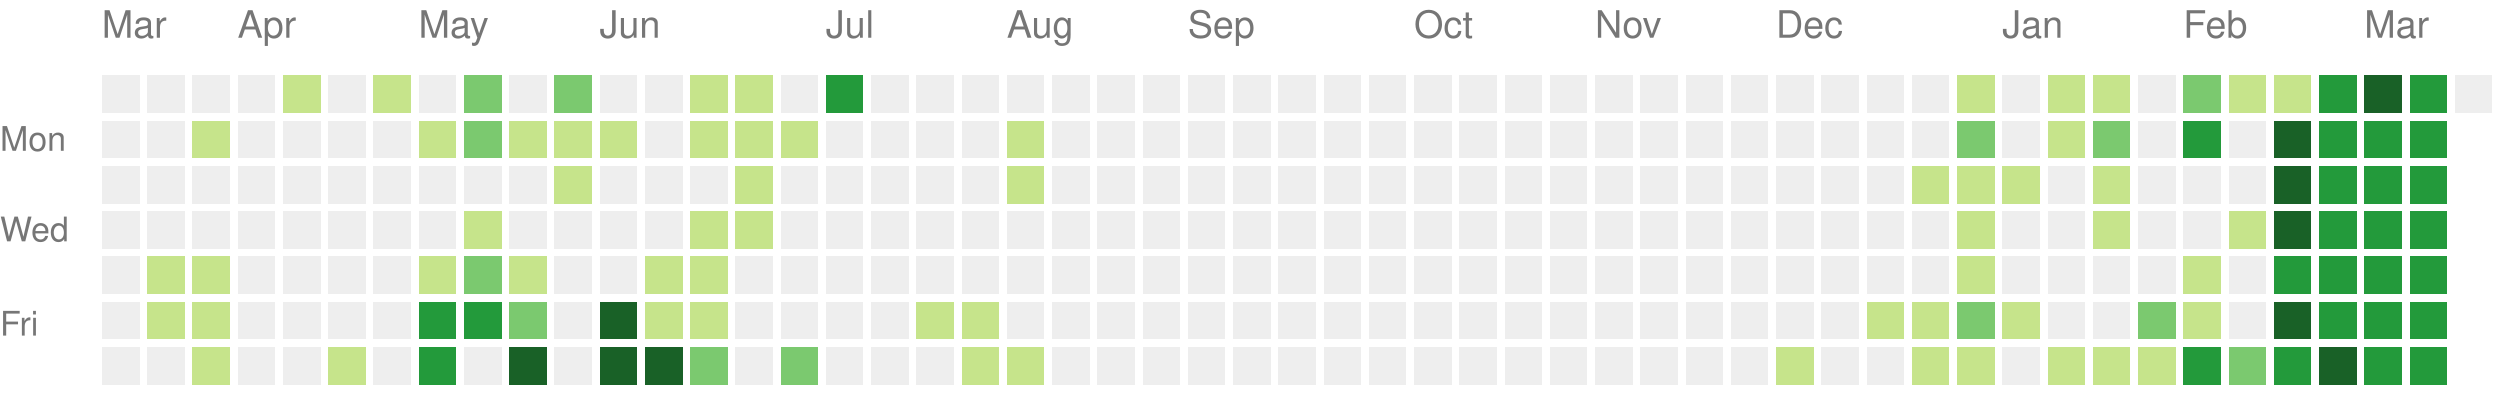
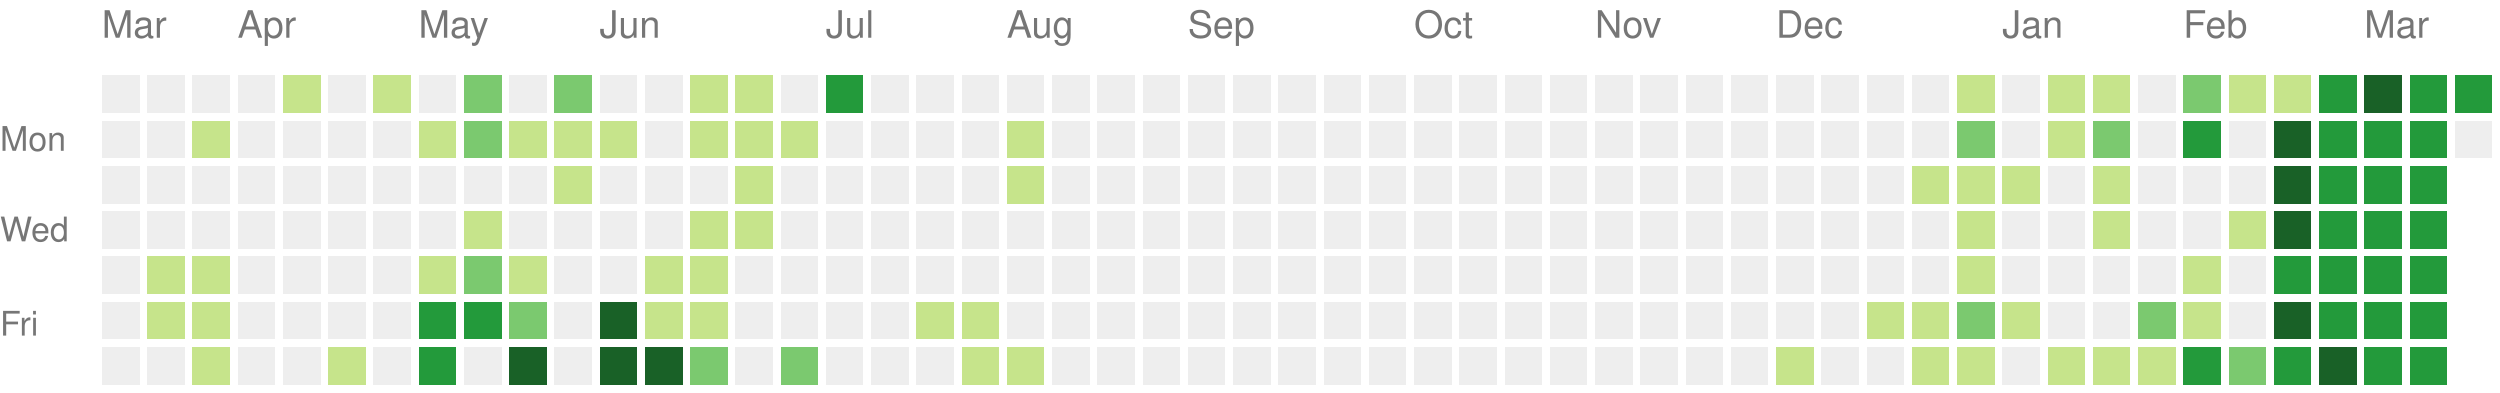
<svg xmlns="http://www.w3.org/2000/svg" version="1.1" width="663" height="104">
  <rect style="fill:#eeeeee;shape-rendering:crispedges;" data-score="0" data-date="2024-03-17" x="27" y="20" width="10" height="10" />
  <rect style="fill:#eeeeee;shape-rendering:crispedges;" data-score="0" data-date="2024-03-24" x="39" y="20" width="10" height="10" />
  <rect style="fill:#eeeeee;shape-rendering:crispedges;" data-score="0" data-date="2024-03-31" x="51" y="20" width="10" height="10" />
  <rect style="fill:#eeeeee;shape-rendering:crispedges;" data-score="0" data-date="2024-04-07" x="63" y="20" width="10" height="10" />
  <rect style="fill:#c6e48b;shape-rendering:crispedges;" data-score="1" data-date="2024-04-14" x="75" y="20" width="10" height="10" />
  <rect style="fill:#eeeeee;shape-rendering:crispedges;" data-score="0" data-date="2024-04-21" x="87" y="20" width="10" height="10" />
  <rect style="fill:#c6e48b;shape-rendering:crispedges;" data-score="1" data-date="2024-04-28" x="99" y="20" width="10" height="10" />
  <rect style="fill:#eeeeee;shape-rendering:crispedges;" data-score="0" data-date="2024-05-05" x="111" y="20" width="10" height="10" />
  <rect style="fill:#7bc96f;shape-rendering:crispedges;" data-score="2" data-date="2024-05-12" x="123" y="20" width="10" height="10" />
  <rect style="fill:#eeeeee;shape-rendering:crispedges;" data-score="0" data-date="2024-05-19" x="135" y="20" width="10" height="10" />
  <rect style="fill:#7bc96f;shape-rendering:crispedges;" data-score="2" data-date="2024-05-26" x="147" y="20" width="10" height="10" />
  <rect style="fill:#eeeeee;shape-rendering:crispedges;" data-score="0" data-date="2024-06-02" x="159" y="20" width="10" height="10" />
  <rect style="fill:#eeeeee;shape-rendering:crispedges;" data-score="0" data-date="2024-06-09" x="171" y="20" width="10" height="10" />
  <rect style="fill:#c6e48b;shape-rendering:crispedges;" data-score="1" data-date="2024-06-16" x="183" y="20" width="10" height="10" />
  <rect style="fill:#c6e48b;shape-rendering:crispedges;" data-score="1" data-date="2024-06-23" x="195" y="20" width="10" height="10" />
  <rect style="fill:#eeeeee;shape-rendering:crispedges;" data-score="0" data-date="2024-06-30" x="207" y="20" width="10" height="10" />
  <rect style="fill:#239a3b;shape-rendering:crispedges;" data-score="3" data-date="2024-07-07" x="219" y="20" width="10" height="10" />
  <rect style="fill:#eeeeee;shape-rendering:crispedges;" data-score="0" data-date="2024-07-14" x="231" y="20" width="10" height="10" />
  <rect style="fill:#eeeeee;shape-rendering:crispedges;" data-score="0" data-date="2024-07-21" x="243" y="20" width="10" height="10" />
  <rect style="fill:#eeeeee;shape-rendering:crispedges;" data-score="0" data-date="2024-07-28" x="255" y="20" width="10" height="10" />
  <rect style="fill:#eeeeee;shape-rendering:crispedges;" data-score="0" data-date="2024-08-04" x="267" y="20" width="10" height="10" />
  <rect style="fill:#eeeeee;shape-rendering:crispedges;" data-score="0" data-date="2024-08-11" x="279" y="20" width="10" height="10" />
  <rect style="fill:#eeeeee;shape-rendering:crispedges;" data-score="0" data-date="2024-08-18" x="291" y="20" width="10" height="10" />
  <rect style="fill:#eeeeee;shape-rendering:crispedges;" data-score="0" data-date="2024-08-25" x="303" y="20" width="10" height="10" />
  <rect style="fill:#eeeeee;shape-rendering:crispedges;" data-score="0" data-date="2024-09-01" x="315" y="20" width="10" height="10" />
  <rect style="fill:#eeeeee;shape-rendering:crispedges;" data-score="0" data-date="2024-09-08" x="327" y="20" width="10" height="10" />
  <rect style="fill:#eeeeee;shape-rendering:crispedges;" data-score="0" data-date="2024-09-15" x="339" y="20" width="10" height="10" />
  <rect style="fill:#eeeeee;shape-rendering:crispedges;" data-score="0" data-date="2024-09-22" x="351" y="20" width="10" height="10" />
  <rect style="fill:#eeeeee;shape-rendering:crispedges;" data-score="0" data-date="2024-09-29" x="363" y="20" width="10" height="10" />
  <rect style="fill:#eeeeee;shape-rendering:crispedges;" data-score="0" data-date="2024-10-06" x="375" y="20" width="10" height="10" />
  <rect style="fill:#eeeeee;shape-rendering:crispedges;" data-score="0" data-date="2024-10-13" x="387" y="20" width="10" height="10" />
  <rect style="fill:#eeeeee;shape-rendering:crispedges;" data-score="0" data-date="2024-10-20" x="399" y="20" width="10" height="10" />
  <rect style="fill:#eeeeee;shape-rendering:crispedges;" data-score="0" data-date="2024-10-27" x="411" y="20" width="10" height="10" />
  <rect style="fill:#eeeeee;shape-rendering:crispedges;" data-score="0" data-date="2024-11-03" x="423" y="20" width="10" height="10" />
  <rect style="fill:#eeeeee;shape-rendering:crispedges;" data-score="0" data-date="2024-11-10" x="435" y="20" width="10" height="10" />
  <rect style="fill:#eeeeee;shape-rendering:crispedges;" data-score="0" data-date="2024-11-17" x="447" y="20" width="10" height="10" />
  <rect style="fill:#eeeeee;shape-rendering:crispedges;" data-score="0" data-date="2024-11-24" x="459" y="20" width="10" height="10" />
  <rect style="fill:#eeeeee;shape-rendering:crispedges;" data-score="0" data-date="2024-12-01" x="471" y="20" width="10" height="10" />
  <rect style="fill:#eeeeee;shape-rendering:crispedges;" data-score="0" data-date="2024-12-08" x="483" y="20" width="10" height="10" />
  <rect style="fill:#eeeeee;shape-rendering:crispedges;" data-score="0" data-date="2024-12-15" x="495" y="20" width="10" height="10" />
  <rect style="fill:#eeeeee;shape-rendering:crispedges;" data-score="0" data-date="2024-12-22" x="507" y="20" width="10" height="10" />
  <rect style="fill:#c6e48b;shape-rendering:crispedges;" data-score="1" data-date="2024-12-29" x="519" y="20" width="10" height="10" />
  <rect style="fill:#eeeeee;shape-rendering:crispedges;" data-score="0" data-date="2025-01-05" x="531" y="20" width="10" height="10" />
  <rect style="fill:#c6e48b;shape-rendering:crispedges;" data-score="1" data-date="2025-01-12" x="543" y="20" width="10" height="10" />
  <rect style="fill:#c6e48b;shape-rendering:crispedges;" data-score="1" data-date="2025-01-19" x="555" y="20" width="10" height="10" />
  <rect style="fill:#eeeeee;shape-rendering:crispedges;" data-score="0" data-date="2025-01-26" x="567" y="20" width="10" height="10" />
  <rect style="fill:#7bc96f;shape-rendering:crispedges;" data-score="2" data-date="2025-02-02" x="579" y="20" width="10" height="10" />
  <rect style="fill:#c6e48b;shape-rendering:crispedges;" data-score="1" data-date="2025-02-09" x="591" y="20" width="10" height="10" />
  <rect style="fill:#c6e48b;shape-rendering:crispedges;" data-score="1" data-date="2025-02-16" x="603" y="20" width="10" height="10" />
  <rect style="fill:#239a3b;shape-rendering:crispedges;" data-score="3" data-date="2025-02-23" x="615" y="20" width="10" height="10" />
  <rect style="fill:#196127;shape-rendering:crispedges;" data-score="4" data-date="2025-03-02" x="627" y="20" width="10" height="10" />
  <rect style="fill:#239a3b;shape-rendering:crispedges;" data-score="3" data-date="2025-03-09" x="639" y="20" width="10" height="10" />
-   <rect style="fill:#eeeeee;shape-rendering:crispedges;" data-score="0" data-date="2025-03-16" x="651" y="20" width="10" height="10" />
+   <rect style="fill:#239a3b;shape-rendering:crispedges;" data-score="3" data-date="2025-03-16" x="651" y="20" width="10" height="10" />
  <rect style="fill:#eeeeee;shape-rendering:crispedges;" data-score="0" data-date="2024-03-18" x="27" y="32" width="10" height="10" />
  <rect style="fill:#eeeeee;shape-rendering:crispedges;" data-score="0" data-date="2024-03-25" x="39" y="32" width="10" height="10" />
  <rect style="fill:#c6e48b;shape-rendering:crispedges;" data-score="1" data-date="2024-04-01" x="51" y="32" width="10" height="10" />
  <rect style="fill:#eeeeee;shape-rendering:crispedges;" data-score="0" data-date="2024-04-08" x="63" y="32" width="10" height="10" />
  <rect style="fill:#eeeeee;shape-rendering:crispedges;" data-score="0" data-date="2024-04-15" x="75" y="32" width="10" height="10" />
  <rect style="fill:#eeeeee;shape-rendering:crispedges;" data-score="0" data-date="2024-04-22" x="87" y="32" width="10" height="10" />
  <rect style="fill:#eeeeee;shape-rendering:crispedges;" data-score="0" data-date="2024-04-29" x="99" y="32" width="10" height="10" />
  <rect style="fill:#c6e48b;shape-rendering:crispedges;" data-score="1" data-date="2024-05-06" x="111" y="32" width="10" height="10" />
  <rect style="fill:#7bc96f;shape-rendering:crispedges;" data-score="2" data-date="2024-05-13" x="123" y="32" width="10" height="10" />
  <rect style="fill:#c6e48b;shape-rendering:crispedges;" data-score="1" data-date="2024-05-20" x="135" y="32" width="10" height="10" />
  <rect style="fill:#c6e48b;shape-rendering:crispedges;" data-score="1" data-date="2024-05-27" x="147" y="32" width="10" height="10" />
  <rect style="fill:#c6e48b;shape-rendering:crispedges;" data-score="1" data-date="2024-06-03" x="159" y="32" width="10" height="10" />
  <rect style="fill:#eeeeee;shape-rendering:crispedges;" data-score="0" data-date="2024-06-10" x="171" y="32" width="10" height="10" />
  <rect style="fill:#c6e48b;shape-rendering:crispedges;" data-score="1" data-date="2024-06-17" x="183" y="32" width="10" height="10" />
  <rect style="fill:#c6e48b;shape-rendering:crispedges;" data-score="1" data-date="2024-06-24" x="195" y="32" width="10" height="10" />
  <rect style="fill:#c6e48b;shape-rendering:crispedges;" data-score="1" data-date="2024-07-01" x="207" y="32" width="10" height="10" />
  <rect style="fill:#eeeeee;shape-rendering:crispedges;" data-score="0" data-date="2024-07-08" x="219" y="32" width="10" height="10" />
  <rect style="fill:#eeeeee;shape-rendering:crispedges;" data-score="0" data-date="2024-07-15" x="231" y="32" width="10" height="10" />
  <rect style="fill:#eeeeee;shape-rendering:crispedges;" data-score="0" data-date="2024-07-22" x="243" y="32" width="10" height="10" />
  <rect style="fill:#eeeeee;shape-rendering:crispedges;" data-score="0" data-date="2024-07-29" x="255" y="32" width="10" height="10" />
  <rect style="fill:#c6e48b;shape-rendering:crispedges;" data-score="1" data-date="2024-08-05" x="267" y="32" width="10" height="10" />
  <rect style="fill:#eeeeee;shape-rendering:crispedges;" data-score="0" data-date="2024-08-12" x="279" y="32" width="10" height="10" />
  <rect style="fill:#eeeeee;shape-rendering:crispedges;" data-score="0" data-date="2024-08-19" x="291" y="32" width="10" height="10" />
  <rect style="fill:#eeeeee;shape-rendering:crispedges;" data-score="0" data-date="2024-08-26" x="303" y="32" width="10" height="10" />
  <rect style="fill:#eeeeee;shape-rendering:crispedges;" data-score="0" data-date="2024-09-02" x="315" y="32" width="10" height="10" />
  <rect style="fill:#eeeeee;shape-rendering:crispedges;" data-score="0" data-date="2024-09-09" x="327" y="32" width="10" height="10" />
  <rect style="fill:#eeeeee;shape-rendering:crispedges;" data-score="0" data-date="2024-09-16" x="339" y="32" width="10" height="10" />
  <rect style="fill:#eeeeee;shape-rendering:crispedges;" data-score="0" data-date="2024-09-23" x="351" y="32" width="10" height="10" />
  <rect style="fill:#eeeeee;shape-rendering:crispedges;" data-score="0" data-date="2024-09-30" x="363" y="32" width="10" height="10" />
  <rect style="fill:#eeeeee;shape-rendering:crispedges;" data-score="0" data-date="2024-10-07" x="375" y="32" width="10" height="10" />
  <rect style="fill:#eeeeee;shape-rendering:crispedges;" data-score="0" data-date="2024-10-14" x="387" y="32" width="10" height="10" />
  <rect style="fill:#eeeeee;shape-rendering:crispedges;" data-score="0" data-date="2024-10-21" x="399" y="32" width="10" height="10" />
  <rect style="fill:#eeeeee;shape-rendering:crispedges;" data-score="0" data-date="2024-10-28" x="411" y="32" width="10" height="10" />
  <rect style="fill:#eeeeee;shape-rendering:crispedges;" data-score="0" data-date="2024-11-04" x="423" y="32" width="10" height="10" />
  <rect style="fill:#eeeeee;shape-rendering:crispedges;" data-score="0" data-date="2024-11-11" x="435" y="32" width="10" height="10" />
  <rect style="fill:#eeeeee;shape-rendering:crispedges;" data-score="0" data-date="2024-11-18" x="447" y="32" width="10" height="10" />
  <rect style="fill:#eeeeee;shape-rendering:crispedges;" data-score="0" data-date="2024-11-25" x="459" y="32" width="10" height="10" />
  <rect style="fill:#eeeeee;shape-rendering:crispedges;" data-score="0" data-date="2024-12-02" x="471" y="32" width="10" height="10" />
  <rect style="fill:#eeeeee;shape-rendering:crispedges;" data-score="0" data-date="2024-12-09" x="483" y="32" width="10" height="10" />
  <rect style="fill:#eeeeee;shape-rendering:crispedges;" data-score="0" data-date="2024-12-16" x="495" y="32" width="10" height="10" />
  <rect style="fill:#eeeeee;shape-rendering:crispedges;" data-score="0" data-date="2024-12-23" x="507" y="32" width="10" height="10" />
  <rect style="fill:#7bc96f;shape-rendering:crispedges;" data-score="2" data-date="2024-12-30" x="519" y="32" width="10" height="10" />
  <rect style="fill:#eeeeee;shape-rendering:crispedges;" data-score="0" data-date="2025-01-06" x="531" y="32" width="10" height="10" />
  <rect style="fill:#c6e48b;shape-rendering:crispedges;" data-score="1" data-date="2025-01-13" x="543" y="32" width="10" height="10" />
  <rect style="fill:#7bc96f;shape-rendering:crispedges;" data-score="2" data-date="2025-01-20" x="555" y="32" width="10" height="10" />
  <rect style="fill:#eeeeee;shape-rendering:crispedges;" data-score="0" data-date="2025-01-27" x="567" y="32" width="10" height="10" />
  <rect style="fill:#239a3b;shape-rendering:crispedges;" data-score="3" data-date="2025-02-03" x="579" y="32" width="10" height="10" />
  <rect style="fill:#eeeeee;shape-rendering:crispedges;" data-score="0" data-date="2025-02-10" x="591" y="32" width="10" height="10" />
  <rect style="fill:#196127;shape-rendering:crispedges;" data-score="4" data-date="2025-02-17" x="603" y="32" width="10" height="10" />
  <rect style="fill:#239a3b;shape-rendering:crispedges;" data-score="3" data-date="2025-02-24" x="615" y="32" width="10" height="10" />
  <rect style="fill:#239a3b;shape-rendering:crispedges;" data-score="3" data-date="2025-03-03" x="627" y="32" width="10" height="10" />
  <rect style="fill:#239a3b;shape-rendering:crispedges;" data-score="3" data-date="2025-03-10" x="639" y="32" width="10" height="10" />
+   <rect style="fill:#eeeeee;shape-rendering:crispedges;" data-score="0" data-date="2025-03-17" x="651" y="32" width="10" height="10" />
  <rect style="fill:#eeeeee;shape-rendering:crispedges;" data-score="0" data-date="2024-03-19" x="27" y="44" width="10" height="10" />
  <rect style="fill:#eeeeee;shape-rendering:crispedges;" data-score="0" data-date="2024-03-26" x="39" y="44" width="10" height="10" />
  <rect style="fill:#eeeeee;shape-rendering:crispedges;" data-score="0" data-date="2024-04-02" x="51" y="44" width="10" height="10" />
  <rect style="fill:#eeeeee;shape-rendering:crispedges;" data-score="0" data-date="2024-04-09" x="63" y="44" width="10" height="10" />
  <rect style="fill:#eeeeee;shape-rendering:crispedges;" data-score="0" data-date="2024-04-16" x="75" y="44" width="10" height="10" />
  <rect style="fill:#eeeeee;shape-rendering:crispedges;" data-score="0" data-date="2024-04-23" x="87" y="44" width="10" height="10" />
  <rect style="fill:#eeeeee;shape-rendering:crispedges;" data-score="0" data-date="2024-04-30" x="99" y="44" width="10" height="10" />
  <rect style="fill:#eeeeee;shape-rendering:crispedges;" data-score="0" data-date="2024-05-07" x="111" y="44" width="10" height="10" />
  <rect style="fill:#eeeeee;shape-rendering:crispedges;" data-score="0" data-date="2024-05-14" x="123" y="44" width="10" height="10" />
  <rect style="fill:#eeeeee;shape-rendering:crispedges;" data-score="0" data-date="2024-05-21" x="135" y="44" width="10" height="10" />
  <rect style="fill:#c6e48b;shape-rendering:crispedges;" data-score="1" data-date="2024-05-28" x="147" y="44" width="10" height="10" />
  <rect style="fill:#eeeeee;shape-rendering:crispedges;" data-score="0" data-date="2024-06-04" x="159" y="44" width="10" height="10" />
  <rect style="fill:#eeeeee;shape-rendering:crispedges;" data-score="0" data-date="2024-06-11" x="171" y="44" width="10" height="10" />
  <rect style="fill:#eeeeee;shape-rendering:crispedges;" data-score="0" data-date="2024-06-18" x="183" y="44" width="10" height="10" />
  <rect style="fill:#c6e48b;shape-rendering:crispedges;" data-score="1" data-date="2024-06-25" x="195" y="44" width="10" height="10" />
  <rect style="fill:#eeeeee;shape-rendering:crispedges;" data-score="0" data-date="2024-07-02" x="207" y="44" width="10" height="10" />
  <rect style="fill:#eeeeee;shape-rendering:crispedges;" data-score="0" data-date="2024-07-09" x="219" y="44" width="10" height="10" />
  <rect style="fill:#eeeeee;shape-rendering:crispedges;" data-score="0" data-date="2024-07-16" x="231" y="44" width="10" height="10" />
  <rect style="fill:#eeeeee;shape-rendering:crispedges;" data-score="0" data-date="2024-07-23" x="243" y="44" width="10" height="10" />
  <rect style="fill:#eeeeee;shape-rendering:crispedges;" data-score="0" data-date="2024-07-30" x="255" y="44" width="10" height="10" />
  <rect style="fill:#c6e48b;shape-rendering:crispedges;" data-score="1" data-date="2024-08-06" x="267" y="44" width="10" height="10" />
  <rect style="fill:#eeeeee;shape-rendering:crispedges;" data-score="0" data-date="2024-08-13" x="279" y="44" width="10" height="10" />
  <rect style="fill:#eeeeee;shape-rendering:crispedges;" data-score="0" data-date="2024-08-20" x="291" y="44" width="10" height="10" />
  <rect style="fill:#eeeeee;shape-rendering:crispedges;" data-score="0" data-date="2024-08-27" x="303" y="44" width="10" height="10" />
  <rect style="fill:#eeeeee;shape-rendering:crispedges;" data-score="0" data-date="2024-09-03" x="315" y="44" width="10" height="10" />
  <rect style="fill:#eeeeee;shape-rendering:crispedges;" data-score="0" data-date="2024-09-10" x="327" y="44" width="10" height="10" />
  <rect style="fill:#eeeeee;shape-rendering:crispedges;" data-score="0" data-date="2024-09-17" x="339" y="44" width="10" height="10" />
  <rect style="fill:#eeeeee;shape-rendering:crispedges;" data-score="0" data-date="2024-09-24" x="351" y="44" width="10" height="10" />
  <rect style="fill:#eeeeee;shape-rendering:crispedges;" data-score="0" data-date="2024-10-01" x="363" y="44" width="10" height="10" />
  <rect style="fill:#eeeeee;shape-rendering:crispedges;" data-score="0" data-date="2024-10-08" x="375" y="44" width="10" height="10" />
  <rect style="fill:#eeeeee;shape-rendering:crispedges;" data-score="0" data-date="2024-10-15" x="387" y="44" width="10" height="10" />
  <rect style="fill:#eeeeee;shape-rendering:crispedges;" data-score="0" data-date="2024-10-22" x="399" y="44" width="10" height="10" />
  <rect style="fill:#eeeeee;shape-rendering:crispedges;" data-score="0" data-date="2024-10-29" x="411" y="44" width="10" height="10" />
  <rect style="fill:#eeeeee;shape-rendering:crispedges;" data-score="0" data-date="2024-11-05" x="423" y="44" width="10" height="10" />
  <rect style="fill:#eeeeee;shape-rendering:crispedges;" data-score="0" data-date="2024-11-12" x="435" y="44" width="10" height="10" />
  <rect style="fill:#eeeeee;shape-rendering:crispedges;" data-score="0" data-date="2024-11-19" x="447" y="44" width="10" height="10" />
  <rect style="fill:#eeeeee;shape-rendering:crispedges;" data-score="0" data-date="2024-11-26" x="459" y="44" width="10" height="10" />
  <rect style="fill:#eeeeee;shape-rendering:crispedges;" data-score="0" data-date="2024-12-03" x="471" y="44" width="10" height="10" />
  <rect style="fill:#eeeeee;shape-rendering:crispedges;" data-score="0" data-date="2024-12-10" x="483" y="44" width="10" height="10" />
  <rect style="fill:#eeeeee;shape-rendering:crispedges;" data-score="0" data-date="2024-12-17" x="495" y="44" width="10" height="10" />
  <rect style="fill:#c6e48b;shape-rendering:crispedges;" data-score="1" data-date="2024-12-24" x="507" y="44" width="10" height="10" />
  <rect style="fill:#c6e48b;shape-rendering:crispedges;" data-score="1" data-date="2024-12-31" x="519" y="44" width="10" height="10" />
  <rect style="fill:#c6e48b;shape-rendering:crispedges;" data-score="1" data-date="2025-01-07" x="531" y="44" width="10" height="10" />
  <rect style="fill:#eeeeee;shape-rendering:crispedges;" data-score="0" data-date="2025-01-14" x="543" y="44" width="10" height="10" />
  <rect style="fill:#c6e48b;shape-rendering:crispedges;" data-score="1" data-date="2025-01-21" x="555" y="44" width="10" height="10" />
  <rect style="fill:#eeeeee;shape-rendering:crispedges;" data-score="0" data-date="2025-01-28" x="567" y="44" width="10" height="10" />
  <rect style="fill:#eeeeee;shape-rendering:crispedges;" data-score="0" data-date="2025-02-04" x="579" y="44" width="10" height="10" />
  <rect style="fill:#eeeeee;shape-rendering:crispedges;" data-score="0" data-date="2025-02-11" x="591" y="44" width="10" height="10" />
  <rect style="fill:#196127;shape-rendering:crispedges;" data-score="4" data-date="2025-02-18" x="603" y="44" width="10" height="10" />
  <rect style="fill:#239a3b;shape-rendering:crispedges;" data-score="3" data-date="2025-02-25" x="615" y="44" width="10" height="10" />
  <rect style="fill:#239a3b;shape-rendering:crispedges;" data-score="3" data-date="2025-03-04" x="627" y="44" width="10" height="10" />
  <rect style="fill:#239a3b;shape-rendering:crispedges;" data-score="3" data-date="2025-03-11" x="639" y="44" width="10" height="10" />
  <rect style="fill:#eeeeee;shape-rendering:crispedges;" data-score="0" data-date="2024-03-20" x="27" y="56" width="10" height="10" />
  <rect style="fill:#eeeeee;shape-rendering:crispedges;" data-score="0" data-date="2024-03-27" x="39" y="56" width="10" height="10" />
  <rect style="fill:#eeeeee;shape-rendering:crispedges;" data-score="0" data-date="2024-04-03" x="51" y="56" width="10" height="10" />
  <rect style="fill:#eeeeee;shape-rendering:crispedges;" data-score="0" data-date="2024-04-10" x="63" y="56" width="10" height="10" />
  <rect style="fill:#eeeeee;shape-rendering:crispedges;" data-score="0" data-date="2024-04-17" x="75" y="56" width="10" height="10" />
  <rect style="fill:#eeeeee;shape-rendering:crispedges;" data-score="0" data-date="2024-04-24" x="87" y="56" width="10" height="10" />
  <rect style="fill:#eeeeee;shape-rendering:crispedges;" data-score="0" data-date="2024-05-01" x="99" y="56" width="10" height="10" />
  <rect style="fill:#eeeeee;shape-rendering:crispedges;" data-score="0" data-date="2024-05-08" x="111" y="56" width="10" height="10" />
  <rect style="fill:#c6e48b;shape-rendering:crispedges;" data-score="1" data-date="2024-05-15" x="123" y="56" width="10" height="10" />
  <rect style="fill:#eeeeee;shape-rendering:crispedges;" data-score="0" data-date="2024-05-22" x="135" y="56" width="10" height="10" />
  <rect style="fill:#eeeeee;shape-rendering:crispedges;" data-score="0" data-date="2024-05-29" x="147" y="56" width="10" height="10" />
  <rect style="fill:#eeeeee;shape-rendering:crispedges;" data-score="0" data-date="2024-06-05" x="159" y="56" width="10" height="10" />
  <rect style="fill:#eeeeee;shape-rendering:crispedges;" data-score="0" data-date="2024-06-12" x="171" y="56" width="10" height="10" />
  <rect style="fill:#c6e48b;shape-rendering:crispedges;" data-score="1" data-date="2024-06-19" x="183" y="56" width="10" height="10" />
  <rect style="fill:#c6e48b;shape-rendering:crispedges;" data-score="1" data-date="2024-06-26" x="195" y="56" width="10" height="10" />
  <rect style="fill:#eeeeee;shape-rendering:crispedges;" data-score="0" data-date="2024-07-03" x="207" y="56" width="10" height="10" />
  <rect style="fill:#eeeeee;shape-rendering:crispedges;" data-score="0" data-date="2024-07-10" x="219" y="56" width="10" height="10" />
  <rect style="fill:#eeeeee;shape-rendering:crispedges;" data-score="0" data-date="2024-07-17" x="231" y="56" width="10" height="10" />
  <rect style="fill:#eeeeee;shape-rendering:crispedges;" data-score="0" data-date="2024-07-24" x="243" y="56" width="10" height="10" />
  <rect style="fill:#eeeeee;shape-rendering:crispedges;" data-score="0" data-date="2024-07-31" x="255" y="56" width="10" height="10" />
  <rect style="fill:#eeeeee;shape-rendering:crispedges;" data-score="0" data-date="2024-08-07" x="267" y="56" width="10" height="10" />
  <rect style="fill:#eeeeee;shape-rendering:crispedges;" data-score="0" data-date="2024-08-14" x="279" y="56" width="10" height="10" />
  <rect style="fill:#eeeeee;shape-rendering:crispedges;" data-score="0" data-date="2024-08-21" x="291" y="56" width="10" height="10" />
  <rect style="fill:#eeeeee;shape-rendering:crispedges;" data-score="0" data-date="2024-08-28" x="303" y="56" width="10" height="10" />
  <rect style="fill:#eeeeee;shape-rendering:crispedges;" data-score="0" data-date="2024-09-04" x="315" y="56" width="10" height="10" />
  <rect style="fill:#eeeeee;shape-rendering:crispedges;" data-score="0" data-date="2024-09-11" x="327" y="56" width="10" height="10" />
  <rect style="fill:#eeeeee;shape-rendering:crispedges;" data-score="0" data-date="2024-09-18" x="339" y="56" width="10" height="10" />
  <rect style="fill:#eeeeee;shape-rendering:crispedges;" data-score="0" data-date="2024-09-25" x="351" y="56" width="10" height="10" />
  <rect style="fill:#eeeeee;shape-rendering:crispedges;" data-score="0" data-date="2024-10-02" x="363" y="56" width="10" height="10" />
  <rect style="fill:#eeeeee;shape-rendering:crispedges;" data-score="0" data-date="2024-10-09" x="375" y="56" width="10" height="10" />
  <rect style="fill:#eeeeee;shape-rendering:crispedges;" data-score="0" data-date="2024-10-16" x="387" y="56" width="10" height="10" />
  <rect style="fill:#eeeeee;shape-rendering:crispedges;" data-score="0" data-date="2024-10-23" x="399" y="56" width="10" height="10" />
  <rect style="fill:#eeeeee;shape-rendering:crispedges;" data-score="0" data-date="2024-10-30" x="411" y="56" width="10" height="10" />
  <rect style="fill:#eeeeee;shape-rendering:crispedges;" data-score="0" data-date="2024-11-06" x="423" y="56" width="10" height="10" />
  <rect style="fill:#eeeeee;shape-rendering:crispedges;" data-score="0" data-date="2024-11-13" x="435" y="56" width="10" height="10" />
  <rect style="fill:#eeeeee;shape-rendering:crispedges;" data-score="0" data-date="2024-11-20" x="447" y="56" width="10" height="10" />
  <rect style="fill:#eeeeee;shape-rendering:crispedges;" data-score="0" data-date="2024-11-27" x="459" y="56" width="10" height="10" />
  <rect style="fill:#eeeeee;shape-rendering:crispedges;" data-score="0" data-date="2024-12-04" x="471" y="56" width="10" height="10" />
  <rect style="fill:#eeeeee;shape-rendering:crispedges;" data-score="0" data-date="2024-12-11" x="483" y="56" width="10" height="10" />
  <rect style="fill:#eeeeee;shape-rendering:crispedges;" data-score="0" data-date="2024-12-18" x="495" y="56" width="10" height="10" />
  <rect style="fill:#eeeeee;shape-rendering:crispedges;" data-score="0" data-date="2024-12-25" x="507" y="56" width="10" height="10" />
  <rect style="fill:#c6e48b;shape-rendering:crispedges;" data-score="1" data-date="2025-01-01" x="519" y="56" width="10" height="10" />
  <rect style="fill:#eeeeee;shape-rendering:crispedges;" data-score="0" data-date="2025-01-08" x="531" y="56" width="10" height="10" />
  <rect style="fill:#eeeeee;shape-rendering:crispedges;" data-score="0" data-date="2025-01-15" x="543" y="56" width="10" height="10" />
  <rect style="fill:#c6e48b;shape-rendering:crispedges;" data-score="1" data-date="2025-01-22" x="555" y="56" width="10" height="10" />
  <rect style="fill:#eeeeee;shape-rendering:crispedges;" data-score="0" data-date="2025-01-29" x="567" y="56" width="10" height="10" />
  <rect style="fill:#eeeeee;shape-rendering:crispedges;" data-score="0" data-date="2025-02-05" x="579" y="56" width="10" height="10" />
  <rect style="fill:#c6e48b;shape-rendering:crispedges;" data-score="1" data-date="2025-02-12" x="591" y="56" width="10" height="10" />
  <rect style="fill:#196127;shape-rendering:crispedges;" data-score="4" data-date="2025-02-19" x="603" y="56" width="10" height="10" />
  <rect style="fill:#239a3b;shape-rendering:crispedges;" data-score="3" data-date="2025-02-26" x="615" y="56" width="10" height="10" />
  <rect style="fill:#239a3b;shape-rendering:crispedges;" data-score="3" data-date="2025-03-05" x="627" y="56" width="10" height="10" />
  <rect style="fill:#239a3b;shape-rendering:crispedges;" data-score="3" data-date="2025-03-12" x="639" y="56" width="10" height="10" />
  <rect style="fill:#eeeeee;shape-rendering:crispedges;" data-score="0" data-date="2024-03-21" x="27" y="68" width="10" height="10" />
  <rect style="fill:#c6e48b;shape-rendering:crispedges;" data-score="1" data-date="2024-03-28" x="39" y="68" width="10" height="10" />
  <rect style="fill:#c6e48b;shape-rendering:crispedges;" data-score="1" data-date="2024-04-04" x="51" y="68" width="10" height="10" />
  <rect style="fill:#eeeeee;shape-rendering:crispedges;" data-score="0" data-date="2024-04-11" x="63" y="68" width="10" height="10" />
  <rect style="fill:#eeeeee;shape-rendering:crispedges;" data-score="0" data-date="2024-04-18" x="75" y="68" width="10" height="10" />
  <rect style="fill:#eeeeee;shape-rendering:crispedges;" data-score="0" data-date="2024-04-25" x="87" y="68" width="10" height="10" />
  <rect style="fill:#eeeeee;shape-rendering:crispedges;" data-score="0" data-date="2024-05-02" x="99" y="68" width="10" height="10" />
  <rect style="fill:#c6e48b;shape-rendering:crispedges;" data-score="1" data-date="2024-05-09" x="111" y="68" width="10" height="10" />
  <rect style="fill:#7bc96f;shape-rendering:crispedges;" data-score="2" data-date="2024-05-16" x="123" y="68" width="10" height="10" />
  <rect style="fill:#c6e48b;shape-rendering:crispedges;" data-score="1" data-date="2024-05-23" x="135" y="68" width="10" height="10" />
  <rect style="fill:#eeeeee;shape-rendering:crispedges;" data-score="0" data-date="2024-05-30" x="147" y="68" width="10" height="10" />
  <rect style="fill:#eeeeee;shape-rendering:crispedges;" data-score="0" data-date="2024-06-06" x="159" y="68" width="10" height="10" />
  <rect style="fill:#c6e48b;shape-rendering:crispedges;" data-score="1" data-date="2024-06-13" x="171" y="68" width="10" height="10" />
  <rect style="fill:#c6e48b;shape-rendering:crispedges;" data-score="1" data-date="2024-06-20" x="183" y="68" width="10" height="10" />
  <rect style="fill:#eeeeee;shape-rendering:crispedges;" data-score="0" data-date="2024-06-27" x="195" y="68" width="10" height="10" />
  <rect style="fill:#eeeeee;shape-rendering:crispedges;" data-score="0" data-date="2024-07-04" x="207" y="68" width="10" height="10" />
  <rect style="fill:#eeeeee;shape-rendering:crispedges;" data-score="0" data-date="2024-07-11" x="219" y="68" width="10" height="10" />
  <rect style="fill:#eeeeee;shape-rendering:crispedges;" data-score="0" data-date="2024-07-18" x="231" y="68" width="10" height="10" />
  <rect style="fill:#eeeeee;shape-rendering:crispedges;" data-score="0" data-date="2024-07-25" x="243" y="68" width="10" height="10" />
  <rect style="fill:#eeeeee;shape-rendering:crispedges;" data-score="0" data-date="2024-08-01" x="255" y="68" width="10" height="10" />
  <rect style="fill:#eeeeee;shape-rendering:crispedges;" data-score="0" data-date="2024-08-08" x="267" y="68" width="10" height="10" />
  <rect style="fill:#eeeeee;shape-rendering:crispedges;" data-score="0" data-date="2024-08-15" x="279" y="68" width="10" height="10" />
  <rect style="fill:#eeeeee;shape-rendering:crispedges;" data-score="0" data-date="2024-08-22" x="291" y="68" width="10" height="10" />
  <rect style="fill:#eeeeee;shape-rendering:crispedges;" data-score="0" data-date="2024-08-29" x="303" y="68" width="10" height="10" />
  <rect style="fill:#eeeeee;shape-rendering:crispedges;" data-score="0" data-date="2024-09-05" x="315" y="68" width="10" height="10" />
  <rect style="fill:#eeeeee;shape-rendering:crispedges;" data-score="0" data-date="2024-09-12" x="327" y="68" width="10" height="10" />
  <rect style="fill:#eeeeee;shape-rendering:crispedges;" data-score="0" data-date="2024-09-19" x="339" y="68" width="10" height="10" />
  <rect style="fill:#eeeeee;shape-rendering:crispedges;" data-score="0" data-date="2024-09-26" x="351" y="68" width="10" height="10" />
  <rect style="fill:#eeeeee;shape-rendering:crispedges;" data-score="0" data-date="2024-10-03" x="363" y="68" width="10" height="10" />
  <rect style="fill:#eeeeee;shape-rendering:crispedges;" data-score="0" data-date="2024-10-10" x="375" y="68" width="10" height="10" />
  <rect style="fill:#eeeeee;shape-rendering:crispedges;" data-score="0" data-date="2024-10-17" x="387" y="68" width="10" height="10" />
  <rect style="fill:#eeeeee;shape-rendering:crispedges;" data-score="0" data-date="2024-10-24" x="399" y="68" width="10" height="10" />
  <rect style="fill:#eeeeee;shape-rendering:crispedges;" data-score="0" data-date="2024-10-31" x="411" y="68" width="10" height="10" />
  <rect style="fill:#eeeeee;shape-rendering:crispedges;" data-score="0" data-date="2024-11-07" x="423" y="68" width="10" height="10" />
  <rect style="fill:#eeeeee;shape-rendering:crispedges;" data-score="0" data-date="2024-11-14" x="435" y="68" width="10" height="10" />
  <rect style="fill:#eeeeee;shape-rendering:crispedges;" data-score="0" data-date="2024-11-21" x="447" y="68" width="10" height="10" />
  <rect style="fill:#eeeeee;shape-rendering:crispedges;" data-score="0" data-date="2024-11-28" x="459" y="68" width="10" height="10" />
  <rect style="fill:#eeeeee;shape-rendering:crispedges;" data-score="0" data-date="2024-12-05" x="471" y="68" width="10" height="10" />
  <rect style="fill:#eeeeee;shape-rendering:crispedges;" data-score="0" data-date="2024-12-12" x="483" y="68" width="10" height="10" />
  <rect style="fill:#eeeeee;shape-rendering:crispedges;" data-score="0" data-date="2024-12-19" x="495" y="68" width="10" height="10" />
  <rect style="fill:#eeeeee;shape-rendering:crispedges;" data-score="0" data-date="2024-12-26" x="507" y="68" width="10" height="10" />
  <rect style="fill:#c6e48b;shape-rendering:crispedges;" data-score="1" data-date="2025-01-02" x="519" y="68" width="10" height="10" />
  <rect style="fill:#eeeeee;shape-rendering:crispedges;" data-score="0" data-date="2025-01-09" x="531" y="68" width="10" height="10" />
  <rect style="fill:#eeeeee;shape-rendering:crispedges;" data-score="0" data-date="2025-01-16" x="543" y="68" width="10" height="10" />
  <rect style="fill:#eeeeee;shape-rendering:crispedges;" data-score="0" data-date="2025-01-23" x="555" y="68" width="10" height="10" />
  <rect style="fill:#eeeeee;shape-rendering:crispedges;" data-score="0" data-date="2025-01-30" x="567" y="68" width="10" height="10" />
  <rect style="fill:#c6e48b;shape-rendering:crispedges;" data-score="1" data-date="2025-02-06" x="579" y="68" width="10" height="10" />
  <rect style="fill:#eeeeee;shape-rendering:crispedges;" data-score="0" data-date="2025-02-13" x="591" y="68" width="10" height="10" />
  <rect style="fill:#239a3b;shape-rendering:crispedges;" data-score="3" data-date="2025-02-20" x="603" y="68" width="10" height="10" />
  <rect style="fill:#239a3b;shape-rendering:crispedges;" data-score="3" data-date="2025-02-27" x="615" y="68" width="10" height="10" />
  <rect style="fill:#239a3b;shape-rendering:crispedges;" data-score="3" data-date="2025-03-06" x="627" y="68" width="10" height="10" />
  <rect style="fill:#239a3b;shape-rendering:crispedges;" data-score="3" data-date="2025-03-13" x="639" y="68" width="10" height="10" />
  <rect style="fill:#eeeeee;shape-rendering:crispedges;" data-score="0" data-date="2024-03-22" x="27" y="80" width="10" height="10" />
  <rect style="fill:#c6e48b;shape-rendering:crispedges;" data-score="1" data-date="2024-03-29" x="39" y="80" width="10" height="10" />
  <rect style="fill:#c6e48b;shape-rendering:crispedges;" data-score="1" data-date="2024-04-05" x="51" y="80" width="10" height="10" />
  <rect style="fill:#eeeeee;shape-rendering:crispedges;" data-score="0" data-date="2024-04-12" x="63" y="80" width="10" height="10" />
  <rect style="fill:#eeeeee;shape-rendering:crispedges;" data-score="0" data-date="2024-04-19" x="75" y="80" width="10" height="10" />
  <rect style="fill:#eeeeee;shape-rendering:crispedges;" data-score="0" data-date="2024-04-26" x="87" y="80" width="10" height="10" />
  <rect style="fill:#eeeeee;shape-rendering:crispedges;" data-score="0" data-date="2024-05-03" x="99" y="80" width="10" height="10" />
  <rect style="fill:#239a3b;shape-rendering:crispedges;" data-score="3" data-date="2024-05-10" x="111" y="80" width="10" height="10" />
  <rect style="fill:#239a3b;shape-rendering:crispedges;" data-score="3" data-date="2024-05-17" x="123" y="80" width="10" height="10" />
  <rect style="fill:#7bc96f;shape-rendering:crispedges;" data-score="2" data-date="2024-05-24" x="135" y="80" width="10" height="10" />
  <rect style="fill:#eeeeee;shape-rendering:crispedges;" data-score="0" data-date="2024-05-31" x="147" y="80" width="10" height="10" />
  <rect style="fill:#196127;shape-rendering:crispedges;" data-score="4" data-date="2024-06-07" x="159" y="80" width="10" height="10" />
  <rect style="fill:#c6e48b;shape-rendering:crispedges;" data-score="1" data-date="2024-06-14" x="171" y="80" width="10" height="10" />
  <rect style="fill:#c6e48b;shape-rendering:crispedges;" data-score="1" data-date="2024-06-21" x="183" y="80" width="10" height="10" />
  <rect style="fill:#eeeeee;shape-rendering:crispedges;" data-score="0" data-date="2024-06-28" x="195" y="80" width="10" height="10" />
  <rect style="fill:#eeeeee;shape-rendering:crispedges;" data-score="0" data-date="2024-07-05" x="207" y="80" width="10" height="10" />
  <rect style="fill:#eeeeee;shape-rendering:crispedges;" data-score="0" data-date="2024-07-12" x="219" y="80" width="10" height="10" />
  <rect style="fill:#eeeeee;shape-rendering:crispedges;" data-score="0" data-date="2024-07-19" x="231" y="80" width="10" height="10" />
  <rect style="fill:#c6e48b;shape-rendering:crispedges;" data-score="1" data-date="2024-07-26" x="243" y="80" width="10" height="10" />
  <rect style="fill:#c6e48b;shape-rendering:crispedges;" data-score="1" data-date="2024-08-02" x="255" y="80" width="10" height="10" />
  <rect style="fill:#eeeeee;shape-rendering:crispedges;" data-score="0" data-date="2024-08-09" x="267" y="80" width="10" height="10" />
  <rect style="fill:#eeeeee;shape-rendering:crispedges;" data-score="0" data-date="2024-08-16" x="279" y="80" width="10" height="10" />
  <rect style="fill:#eeeeee;shape-rendering:crispedges;" data-score="0" data-date="2024-08-23" x="291" y="80" width="10" height="10" />
  <rect style="fill:#eeeeee;shape-rendering:crispedges;" data-score="0" data-date="2024-08-30" x="303" y="80" width="10" height="10" />
  <rect style="fill:#eeeeee;shape-rendering:crispedges;" data-score="0" data-date="2024-09-06" x="315" y="80" width="10" height="10" />
  <rect style="fill:#eeeeee;shape-rendering:crispedges;" data-score="0" data-date="2024-09-13" x="327" y="80" width="10" height="10" />
  <rect style="fill:#eeeeee;shape-rendering:crispedges;" data-score="0" data-date="2024-09-20" x="339" y="80" width="10" height="10" />
  <rect style="fill:#eeeeee;shape-rendering:crispedges;" data-score="0" data-date="2024-09-27" x="351" y="80" width="10" height="10" />
  <rect style="fill:#eeeeee;shape-rendering:crispedges;" data-score="0" data-date="2024-10-04" x="363" y="80" width="10" height="10" />
  <rect style="fill:#eeeeee;shape-rendering:crispedges;" data-score="0" data-date="2024-10-11" x="375" y="80" width="10" height="10" />
  <rect style="fill:#eeeeee;shape-rendering:crispedges;" data-score="0" data-date="2024-10-18" x="387" y="80" width="10" height="10" />
  <rect style="fill:#eeeeee;shape-rendering:crispedges;" data-score="0" data-date="2024-10-25" x="399" y="80" width="10" height="10" />
  <rect style="fill:#eeeeee;shape-rendering:crispedges;" data-score="0" data-date="2024-11-01" x="411" y="80" width="10" height="10" />
  <rect style="fill:#eeeeee;shape-rendering:crispedges;" data-score="0" data-date="2024-11-08" x="423" y="80" width="10" height="10" />
  <rect style="fill:#eeeeee;shape-rendering:crispedges;" data-score="0" data-date="2024-11-15" x="435" y="80" width="10" height="10" />
  <rect style="fill:#eeeeee;shape-rendering:crispedges;" data-score="0" data-date="2024-11-22" x="447" y="80" width="10" height="10" />
  <rect style="fill:#eeeeee;shape-rendering:crispedges;" data-score="0" data-date="2024-11-29" x="459" y="80" width="10" height="10" />
  <rect style="fill:#eeeeee;shape-rendering:crispedges;" data-score="0" data-date="2024-12-06" x="471" y="80" width="10" height="10" />
  <rect style="fill:#eeeeee;shape-rendering:crispedges;" data-score="0" data-date="2024-12-13" x="483" y="80" width="10" height="10" />
  <rect style="fill:#c6e48b;shape-rendering:crispedges;" data-score="1" data-date="2024-12-20" x="495" y="80" width="10" height="10" />
  <rect style="fill:#c6e48b;shape-rendering:crispedges;" data-score="1" data-date="2024-12-27" x="507" y="80" width="10" height="10" />
  <rect style="fill:#7bc96f;shape-rendering:crispedges;" data-score="2" data-date="2025-01-03" x="519" y="80" width="10" height="10" />
  <rect style="fill:#c6e48b;shape-rendering:crispedges;" data-score="1" data-date="2025-01-10" x="531" y="80" width="10" height="10" />
  <rect style="fill:#eeeeee;shape-rendering:crispedges;" data-score="0" data-date="2025-01-17" x="543" y="80" width="10" height="10" />
  <rect style="fill:#eeeeee;shape-rendering:crispedges;" data-score="0" data-date="2025-01-24" x="555" y="80" width="10" height="10" />
  <rect style="fill:#7bc96f;shape-rendering:crispedges;" data-score="2" data-date="2025-01-31" x="567" y="80" width="10" height="10" />
  <rect style="fill:#c6e48b;shape-rendering:crispedges;" data-score="1" data-date="2025-02-07" x="579" y="80" width="10" height="10" />
  <rect style="fill:#eeeeee;shape-rendering:crispedges;" data-score="0" data-date="2025-02-14" x="591" y="80" width="10" height="10" />
  <rect style="fill:#196127;shape-rendering:crispedges;" data-score="4" data-date="2025-02-21" x="603" y="80" width="10" height="10" />
  <rect style="fill:#239a3b;shape-rendering:crispedges;" data-score="3" data-date="2025-02-28" x="615" y="80" width="10" height="10" />
  <rect style="fill:#239a3b;shape-rendering:crispedges;" data-score="3" data-date="2025-03-07" x="627" y="80" width="10" height="10" />
  <rect style="fill:#239a3b;shape-rendering:crispedges;" data-score="3" data-date="2025-03-14" x="639" y="80" width="10" height="10" />
  <rect style="fill:#eeeeee;shape-rendering:crispedges;" data-score="0" data-date="2024-03-23" x="27" y="92" width="10" height="10" />
  <rect style="fill:#eeeeee;shape-rendering:crispedges;" data-score="0" data-date="2024-03-30" x="39" y="92" width="10" height="10" />
  <rect style="fill:#c6e48b;shape-rendering:crispedges;" data-score="1" data-date="2024-04-06" x="51" y="92" width="10" height="10" />
  <rect style="fill:#eeeeee;shape-rendering:crispedges;" data-score="0" data-date="2024-04-13" x="63" y="92" width="10" height="10" />
  <rect style="fill:#eeeeee;shape-rendering:crispedges;" data-score="0" data-date="2024-04-20" x="75" y="92" width="10" height="10" />
  <rect style="fill:#c6e48b;shape-rendering:crispedges;" data-score="1" data-date="2024-04-27" x="87" y="92" width="10" height="10" />
  <rect style="fill:#eeeeee;shape-rendering:crispedges;" data-score="0" data-date="2024-05-04" x="99" y="92" width="10" height="10" />
  <rect style="fill:#239a3b;shape-rendering:crispedges;" data-score="3" data-date="2024-05-11" x="111" y="92" width="10" height="10" />
  <rect style="fill:#eeeeee;shape-rendering:crispedges;" data-score="0" data-date="2024-05-18" x="123" y="92" width="10" height="10" />
  <rect style="fill:#196127;shape-rendering:crispedges;" data-score="4" data-date="2024-05-25" x="135" y="92" width="10" height="10" />
  <rect style="fill:#eeeeee;shape-rendering:crispedges;" data-score="0" data-date="2024-06-01" x="147" y="92" width="10" height="10" />
  <rect style="fill:#196127;shape-rendering:crispedges;" data-score="4" data-date="2024-06-08" x="159" y="92" width="10" height="10" />
  <rect style="fill:#196127;shape-rendering:crispedges;" data-score="4" data-date="2024-06-15" x="171" y="92" width="10" height="10" />
  <rect style="fill:#7bc96f;shape-rendering:crispedges;" data-score="2" data-date="2024-06-22" x="183" y="92" width="10" height="10" />
  <rect style="fill:#eeeeee;shape-rendering:crispedges;" data-score="0" data-date="2024-06-29" x="195" y="92" width="10" height="10" />
  <rect style="fill:#7bc96f;shape-rendering:crispedges;" data-score="2" data-date="2024-07-06" x="207" y="92" width="10" height="10" />
  <rect style="fill:#eeeeee;shape-rendering:crispedges;" data-score="0" data-date="2024-07-13" x="219" y="92" width="10" height="10" />
  <rect style="fill:#eeeeee;shape-rendering:crispedges;" data-score="0" data-date="2024-07-20" x="231" y="92" width="10" height="10" />
  <rect style="fill:#eeeeee;shape-rendering:crispedges;" data-score="0" data-date="2024-07-27" x="243" y="92" width="10" height="10" />
  <rect style="fill:#c6e48b;shape-rendering:crispedges;" data-score="1" data-date="2024-08-03" x="255" y="92" width="10" height="10" />
  <rect style="fill:#c6e48b;shape-rendering:crispedges;" data-score="1" data-date="2024-08-10" x="267" y="92" width="10" height="10" />
  <rect style="fill:#eeeeee;shape-rendering:crispedges;" data-score="0" data-date="2024-08-17" x="279" y="92" width="10" height="10" />
  <rect style="fill:#eeeeee;shape-rendering:crispedges;" data-score="0" data-date="2024-08-24" x="291" y="92" width="10" height="10" />
  <rect style="fill:#eeeeee;shape-rendering:crispedges;" data-score="0" data-date="2024-08-31" x="303" y="92" width="10" height="10" />
  <rect style="fill:#eeeeee;shape-rendering:crispedges;" data-score="0" data-date="2024-09-07" x="315" y="92" width="10" height="10" />
  <rect style="fill:#eeeeee;shape-rendering:crispedges;" data-score="0" data-date="2024-09-14" x="327" y="92" width="10" height="10" />
  <rect style="fill:#eeeeee;shape-rendering:crispedges;" data-score="0" data-date="2024-09-21" x="339" y="92" width="10" height="10" />
  <rect style="fill:#eeeeee;shape-rendering:crispedges;" data-score="0" data-date="2024-09-28" x="351" y="92" width="10" height="10" />
  <rect style="fill:#eeeeee;shape-rendering:crispedges;" data-score="0" data-date="2024-10-05" x="363" y="92" width="10" height="10" />
  <rect style="fill:#eeeeee;shape-rendering:crispedges;" data-score="0" data-date="2024-10-12" x="375" y="92" width="10" height="10" />
  <rect style="fill:#eeeeee;shape-rendering:crispedges;" data-score="0" data-date="2024-10-19" x="387" y="92" width="10" height="10" />
  <rect style="fill:#eeeeee;shape-rendering:crispedges;" data-score="0" data-date="2024-10-26" x="399" y="92" width="10" height="10" />
  <rect style="fill:#eeeeee;shape-rendering:crispedges;" data-score="0" data-date="2024-11-02" x="411" y="92" width="10" height="10" />
  <rect style="fill:#eeeeee;shape-rendering:crispedges;" data-score="0" data-date="2024-11-09" x="423" y="92" width="10" height="10" />
  <rect style="fill:#eeeeee;shape-rendering:crispedges;" data-score="0" data-date="2024-11-16" x="435" y="92" width="10" height="10" />
  <rect style="fill:#eeeeee;shape-rendering:crispedges;" data-score="0" data-date="2024-11-23" x="447" y="92" width="10" height="10" />
  <rect style="fill:#eeeeee;shape-rendering:crispedges;" data-score="0" data-date="2024-11-30" x="459" y="92" width="10" height="10" />
  <rect style="fill:#c6e48b;shape-rendering:crispedges;" data-score="1" data-date="2024-12-07" x="471" y="92" width="10" height="10" />
  <rect style="fill:#eeeeee;shape-rendering:crispedges;" data-score="0" data-date="2024-12-14" x="483" y="92" width="10" height="10" />
  <rect style="fill:#eeeeee;shape-rendering:crispedges;" data-score="0" data-date="2024-12-21" x="495" y="92" width="10" height="10" />
  <rect style="fill:#c6e48b;shape-rendering:crispedges;" data-score="1" data-date="2024-12-28" x="507" y="92" width="10" height="10" />
  <rect style="fill:#c6e48b;shape-rendering:crispedges;" data-score="1" data-date="2025-01-04" x="519" y="92" width="10" height="10" />
  <rect style="fill:#eeeeee;shape-rendering:crispedges;" data-score="0" data-date="2025-01-11" x="531" y="92" width="10" height="10" />
  <rect style="fill:#c6e48b;shape-rendering:crispedges;" data-score="1" data-date="2025-01-18" x="543" y="92" width="10" height="10" />
  <rect style="fill:#c6e48b;shape-rendering:crispedges;" data-score="1" data-date="2025-01-25" x="555" y="92" width="10" height="10" />
  <rect style="fill:#c6e48b;shape-rendering:crispedges;" data-score="1" data-date="2025-02-01" x="567" y="92" width="10" height="10" />
  <rect style="fill:#239a3b;shape-rendering:crispedges;" data-score="3" data-date="2025-02-08" x="579" y="92" width="10" height="10" />
  <rect style="fill:#7bc96f;shape-rendering:crispedges;" data-score="2" data-date="2025-02-15" x="591" y="92" width="10" height="10" />
  <rect style="fill:#239a3b;shape-rendering:crispedges;" data-score="3" data-date="2025-02-22" x="603" y="92" width="10" height="10" />
  <rect style="fill:#196127;shape-rendering:crispedges;" data-score="4" data-date="2025-03-01" x="615" y="92" width="10" height="10" />
  <rect style="fill:#239a3b;shape-rendering:crispedges;" data-score="3" data-date="2025-03-08" x="627" y="92" width="10" height="10" />
  <rect style="fill:#239a3b;shape-rendering:crispedges;" data-score="3" data-date="2025-03-15" x="639" y="92" width="10" height="10" />
  <text style="fill:#767676;text-anchor:start;text-align:center;font-family:-apple-system, BlinkMacSystemFont, 'Segoe UI', Helvetica, Arial, sans-serif, 'Apple Color Emoji', 'Segoe UI Emoji', 'Segoe UI Symbol';white-space:nowrap;font-size:9px;display:none;" x="0" y="28">Sun</text>
  <text style="fill:#767676;text-anchor:start;text-align:center;font-family:-apple-system, BlinkMacSystemFont, 'Segoe UI', Helvetica, Arial, sans-serif, 'Apple Color Emoji', 'Segoe UI Emoji', 'Segoe UI Symbol';white-space:nowrap;font-size:9px;" x="0" y="40">Mon</text>
  <text style="fill:#767676;text-anchor:start;text-align:center;font-family:-apple-system, BlinkMacSystemFont, 'Segoe UI', Helvetica, Arial, sans-serif, 'Apple Color Emoji', 'Segoe UI Emoji', 'Segoe UI Symbol';white-space:nowrap;font-size:9px;display:none;" x="0" y="52">Tue</text>
  <text style="fill:#767676;text-anchor:start;text-align:center;font-family:-apple-system, BlinkMacSystemFont, 'Segoe UI', Helvetica, Arial, sans-serif, 'Apple Color Emoji', 'Segoe UI Emoji', 'Segoe UI Symbol';white-space:nowrap;font-size:9px;" x="0" y="64">Wed</text>
  <text style="fill:#767676;text-anchor:start;text-align:center;font-family:-apple-system, BlinkMacSystemFont, 'Segoe UI', Helvetica, Arial, sans-serif, 'Apple Color Emoji', 'Segoe UI Emoji', 'Segoe UI Symbol';white-space:nowrap;font-size:9px;display:none;" x="0" y="77">Thu</text>
  <text style="fill:#767676;text-anchor:start;text-align:center;font-family:-apple-system, BlinkMacSystemFont, 'Segoe UI', Helvetica, Arial, sans-serif, 'Apple Color Emoji', 'Segoe UI Emoji', 'Segoe UI Symbol';white-space:nowrap;font-size:9px;" x="0" y="89">Fri</text>
  <text style="fill:#767676;text-anchor:start;text-align:center;font-family:-apple-system, BlinkMacSystemFont, 'Segoe UI', Helvetica, Arial, sans-serif, 'Apple Color Emoji', 'Segoe UI Emoji', 'Segoe UI Symbol';white-space:nowrap;font-size:9px;display:none;" x="0" y="101">Sat</text>
  <text style="fill:#767676;text-anchor:start;text-align:center;font-family:-apple-system, BlinkMacSystemFont, 'Segoe UI', Helvetica, Arial, sans-serif, 'Apple Color Emoji', 'Segoe UI Emoji', 'Segoe UI Symbol';white-space:nowrap;font-size:10px;" x="27" y="10">Mar</text>
  <text style="fill:#767676;text-anchor:start;text-align:center;font-family:-apple-system, BlinkMacSystemFont, 'Segoe UI', Helvetica, Arial, sans-serif, 'Apple Color Emoji', 'Segoe UI Emoji', 'Segoe UI Symbol';white-space:nowrap;font-size:10px;" x="63" y="10">Apr</text>
  <text style="fill:#767676;text-anchor:start;text-align:center;font-family:-apple-system, BlinkMacSystemFont, 'Segoe UI', Helvetica, Arial, sans-serif, 'Apple Color Emoji', 'Segoe UI Emoji', 'Segoe UI Symbol';white-space:nowrap;font-size:10px;" x="111" y="10">May</text>
  <text style="fill:#767676;text-anchor:start;text-align:center;font-family:-apple-system, BlinkMacSystemFont, 'Segoe UI', Helvetica, Arial, sans-serif, 'Apple Color Emoji', 'Segoe UI Emoji', 'Segoe UI Symbol';white-space:nowrap;font-size:10px;" x="159" y="10">Jun</text>
  <text style="fill:#767676;text-anchor:start;text-align:center;font-family:-apple-system, BlinkMacSystemFont, 'Segoe UI', Helvetica, Arial, sans-serif, 'Apple Color Emoji', 'Segoe UI Emoji', 'Segoe UI Symbol';white-space:nowrap;font-size:10px;" x="219" y="10">Jul</text>
  <text style="fill:#767676;text-anchor:start;text-align:center;font-family:-apple-system, BlinkMacSystemFont, 'Segoe UI', Helvetica, Arial, sans-serif, 'Apple Color Emoji', 'Segoe UI Emoji', 'Segoe UI Symbol';white-space:nowrap;font-size:10px;" x="267" y="10">Aug</text>
  <text style="fill:#767676;text-anchor:start;text-align:center;font-family:-apple-system, BlinkMacSystemFont, 'Segoe UI', Helvetica, Arial, sans-serif, 'Apple Color Emoji', 'Segoe UI Emoji', 'Segoe UI Symbol';white-space:nowrap;font-size:10px;" x="315" y="10">Sep</text>
  <text style="fill:#767676;text-anchor:start;text-align:center;font-family:-apple-system, BlinkMacSystemFont, 'Segoe UI', Helvetica, Arial, sans-serif, 'Apple Color Emoji', 'Segoe UI Emoji', 'Segoe UI Symbol';white-space:nowrap;font-size:10px;" x="375" y="10">Oct</text>
  <text style="fill:#767676;text-anchor:start;text-align:center;font-family:-apple-system, BlinkMacSystemFont, 'Segoe UI', Helvetica, Arial, sans-serif, 'Apple Color Emoji', 'Segoe UI Emoji', 'Segoe UI Symbol';white-space:nowrap;font-size:10px;" x="423" y="10">Nov</text>
  <text style="fill:#767676;text-anchor:start;text-align:center;font-family:-apple-system, BlinkMacSystemFont, 'Segoe UI', Helvetica, Arial, sans-serif, 'Apple Color Emoji', 'Segoe UI Emoji', 'Segoe UI Symbol';white-space:nowrap;font-size:10px;" x="471" y="10">Dec</text>
  <text style="fill:#767676;text-anchor:start;text-align:center;font-family:-apple-system, BlinkMacSystemFont, 'Segoe UI', Helvetica, Arial, sans-serif, 'Apple Color Emoji', 'Segoe UI Emoji', 'Segoe UI Symbol';white-space:nowrap;font-size:10px;" x="531" y="10">Jan</text>
  <text style="fill:#767676;text-anchor:start;text-align:center;font-family:-apple-system, BlinkMacSystemFont, 'Segoe UI', Helvetica, Arial, sans-serif, 'Apple Color Emoji', 'Segoe UI Emoji', 'Segoe UI Symbol';white-space:nowrap;font-size:10px;" x="579" y="10">Feb</text>
  <text style="fill:#767676;text-anchor:start;text-align:center;font-family:-apple-system, BlinkMacSystemFont, 'Segoe UI', Helvetica, Arial, sans-serif, 'Apple Color Emoji', 'Segoe UI Emoji', 'Segoe UI Symbol';white-space:nowrap;font-size:10px;" x="627" y="10">Mar</text>
</svg>
